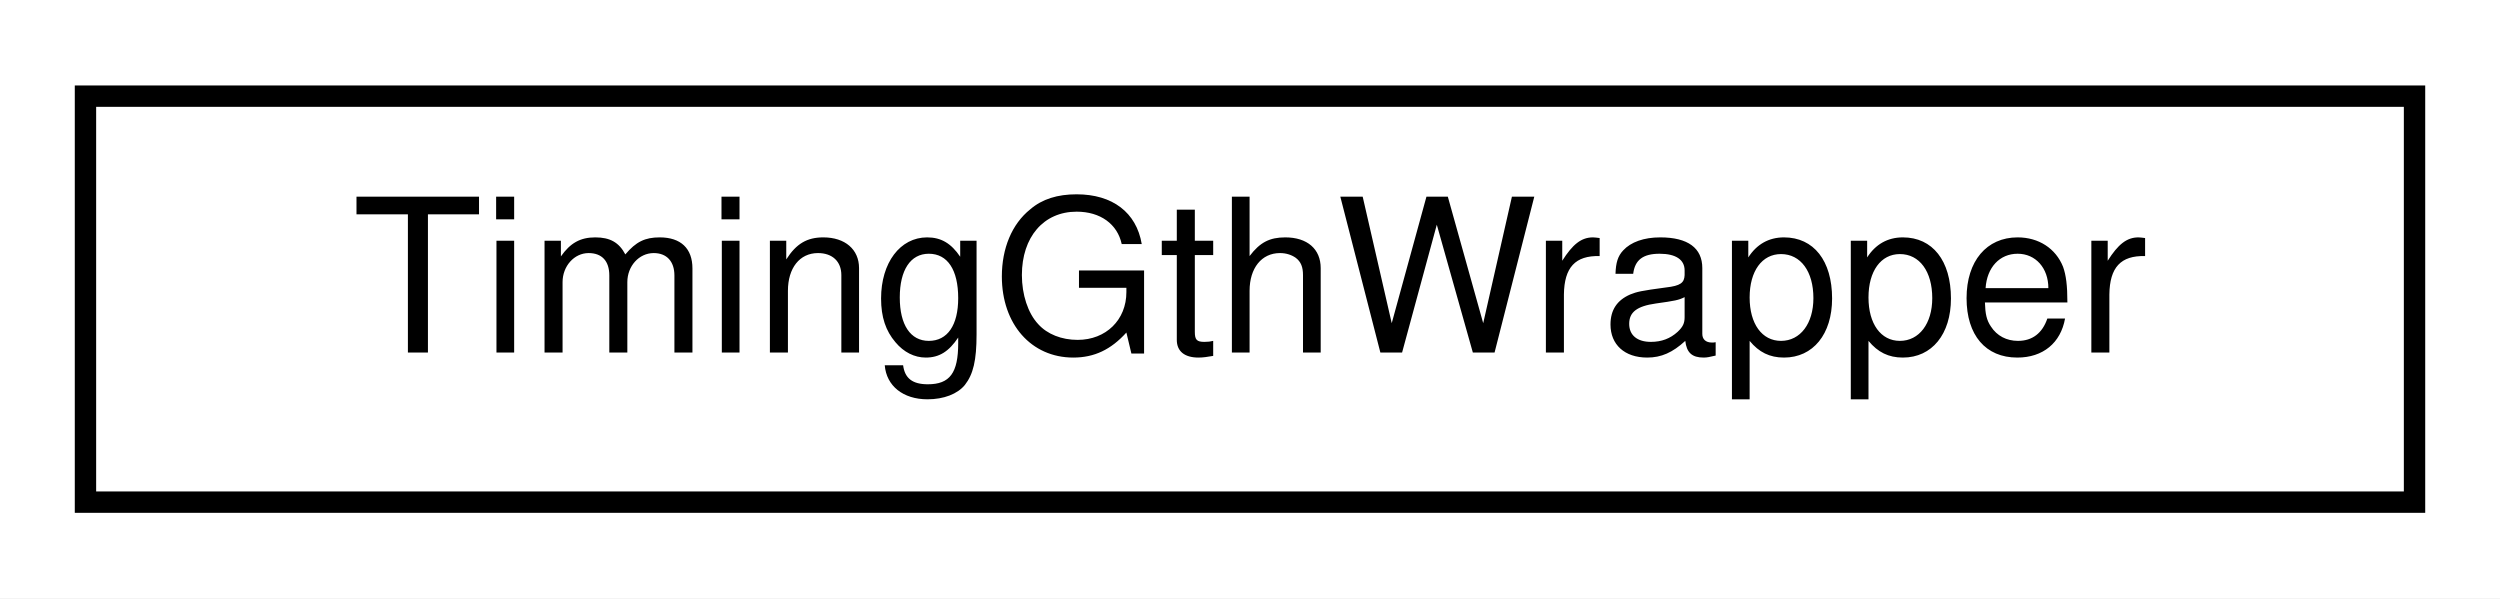
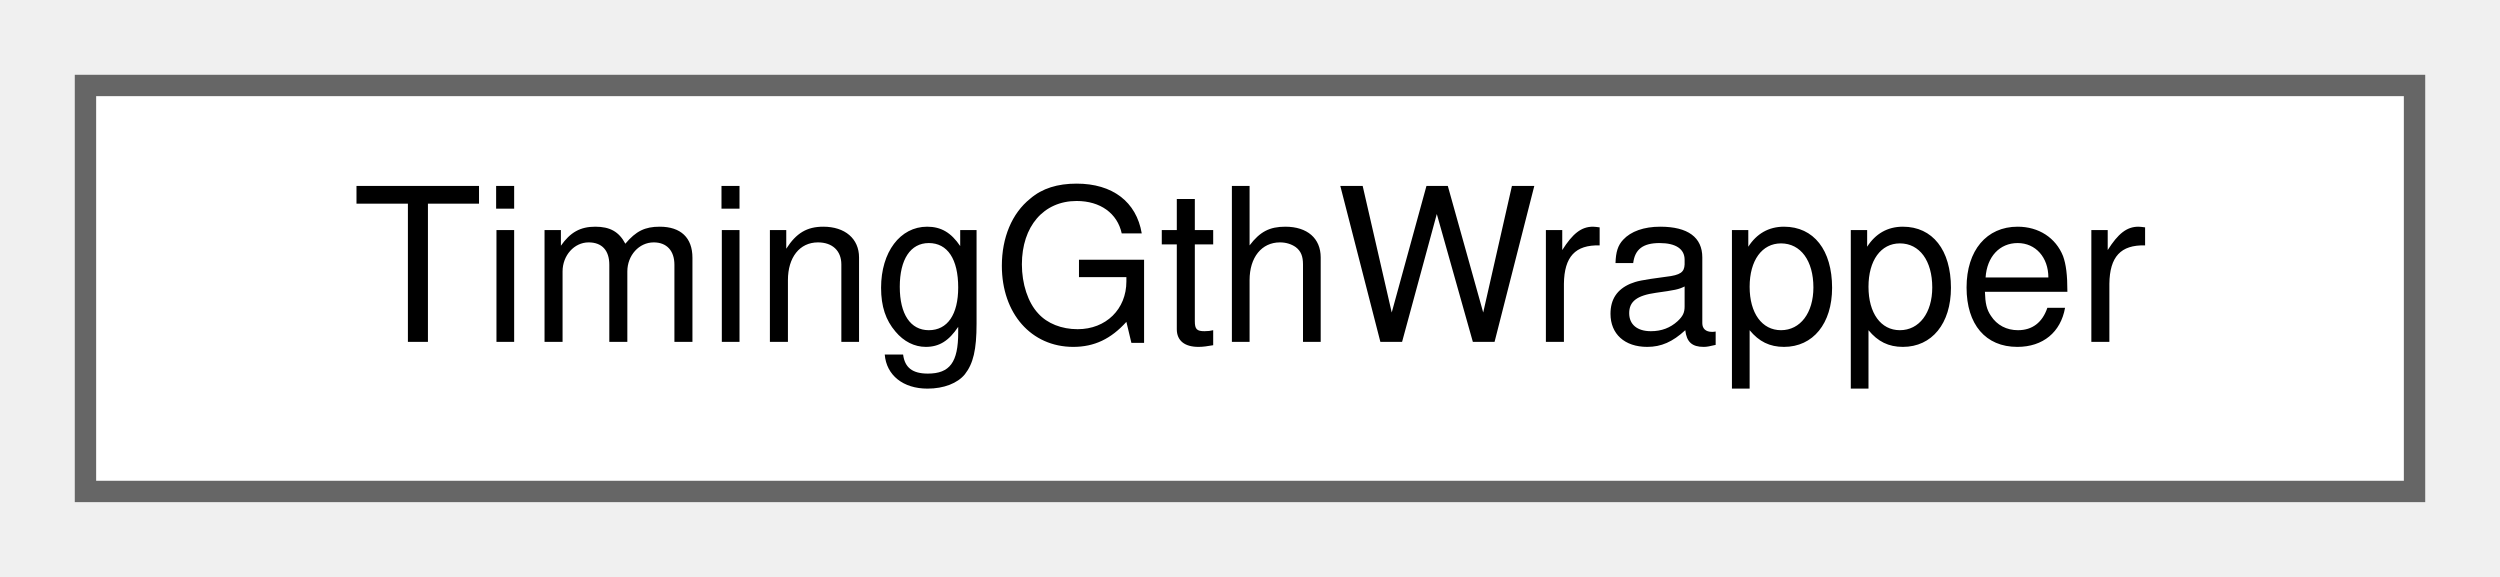
- <svg xmlns="http://www.w3.org/2000/svg" xmlns:xlink="http://www.w3.org/1999/xlink" width="117pt" height="28pt" viewBox="0.00 0.00 117.00 28.00">
-   <g id="graph0" class="graph" transform="scale(1 1) rotate(0) translate(4 24)">
-     <polygon fill="white" stroke="transparent" points="-4,4 -4,-24 113,-24 113,4 -4,4" />
-     <g id="node1" class="node">
-       <g id="a_node1">
+ <svg xmlns="http://www.w3.org/2000/svg" xmlns:xlink="http://www.w3.org/1999/xlink" width="117pt" height="27pt" viewBox="0.00 0.00 117.00 27.00">
+   <g id="graph0" class="graph" transform="scale(1 1) rotate(0) translate(4 23)">
+     <g id="Node000000" class="node">
+       <g id="a_Node000000">
        <a xlink:href="classTimingGthWrapper.html" target="_top" xlink:title=" ">
-           <polygon fill="white" stroke="black" points="0,-0.5 0,-19.5 109,-19.5 109,-0.5 0,-0.5" />
-           <text text-anchor="middle" x="54.5" y="-7.5" font-family="Helvetica,sans-Serif" font-size="10.00">TimingGthWrapper</text>
+           <polygon fill="white" stroke="#666666" points="109,-19 0,-19 0,0 109,0 109,-19" />
+           <text text-anchor="middle" x="54.5" y="-7" font-family="Helvetica,sans-Serif" font-size="10.00">TimingGthWrapper</text>
        </a>
      </g>
    </g>
  </g>
</svg>
